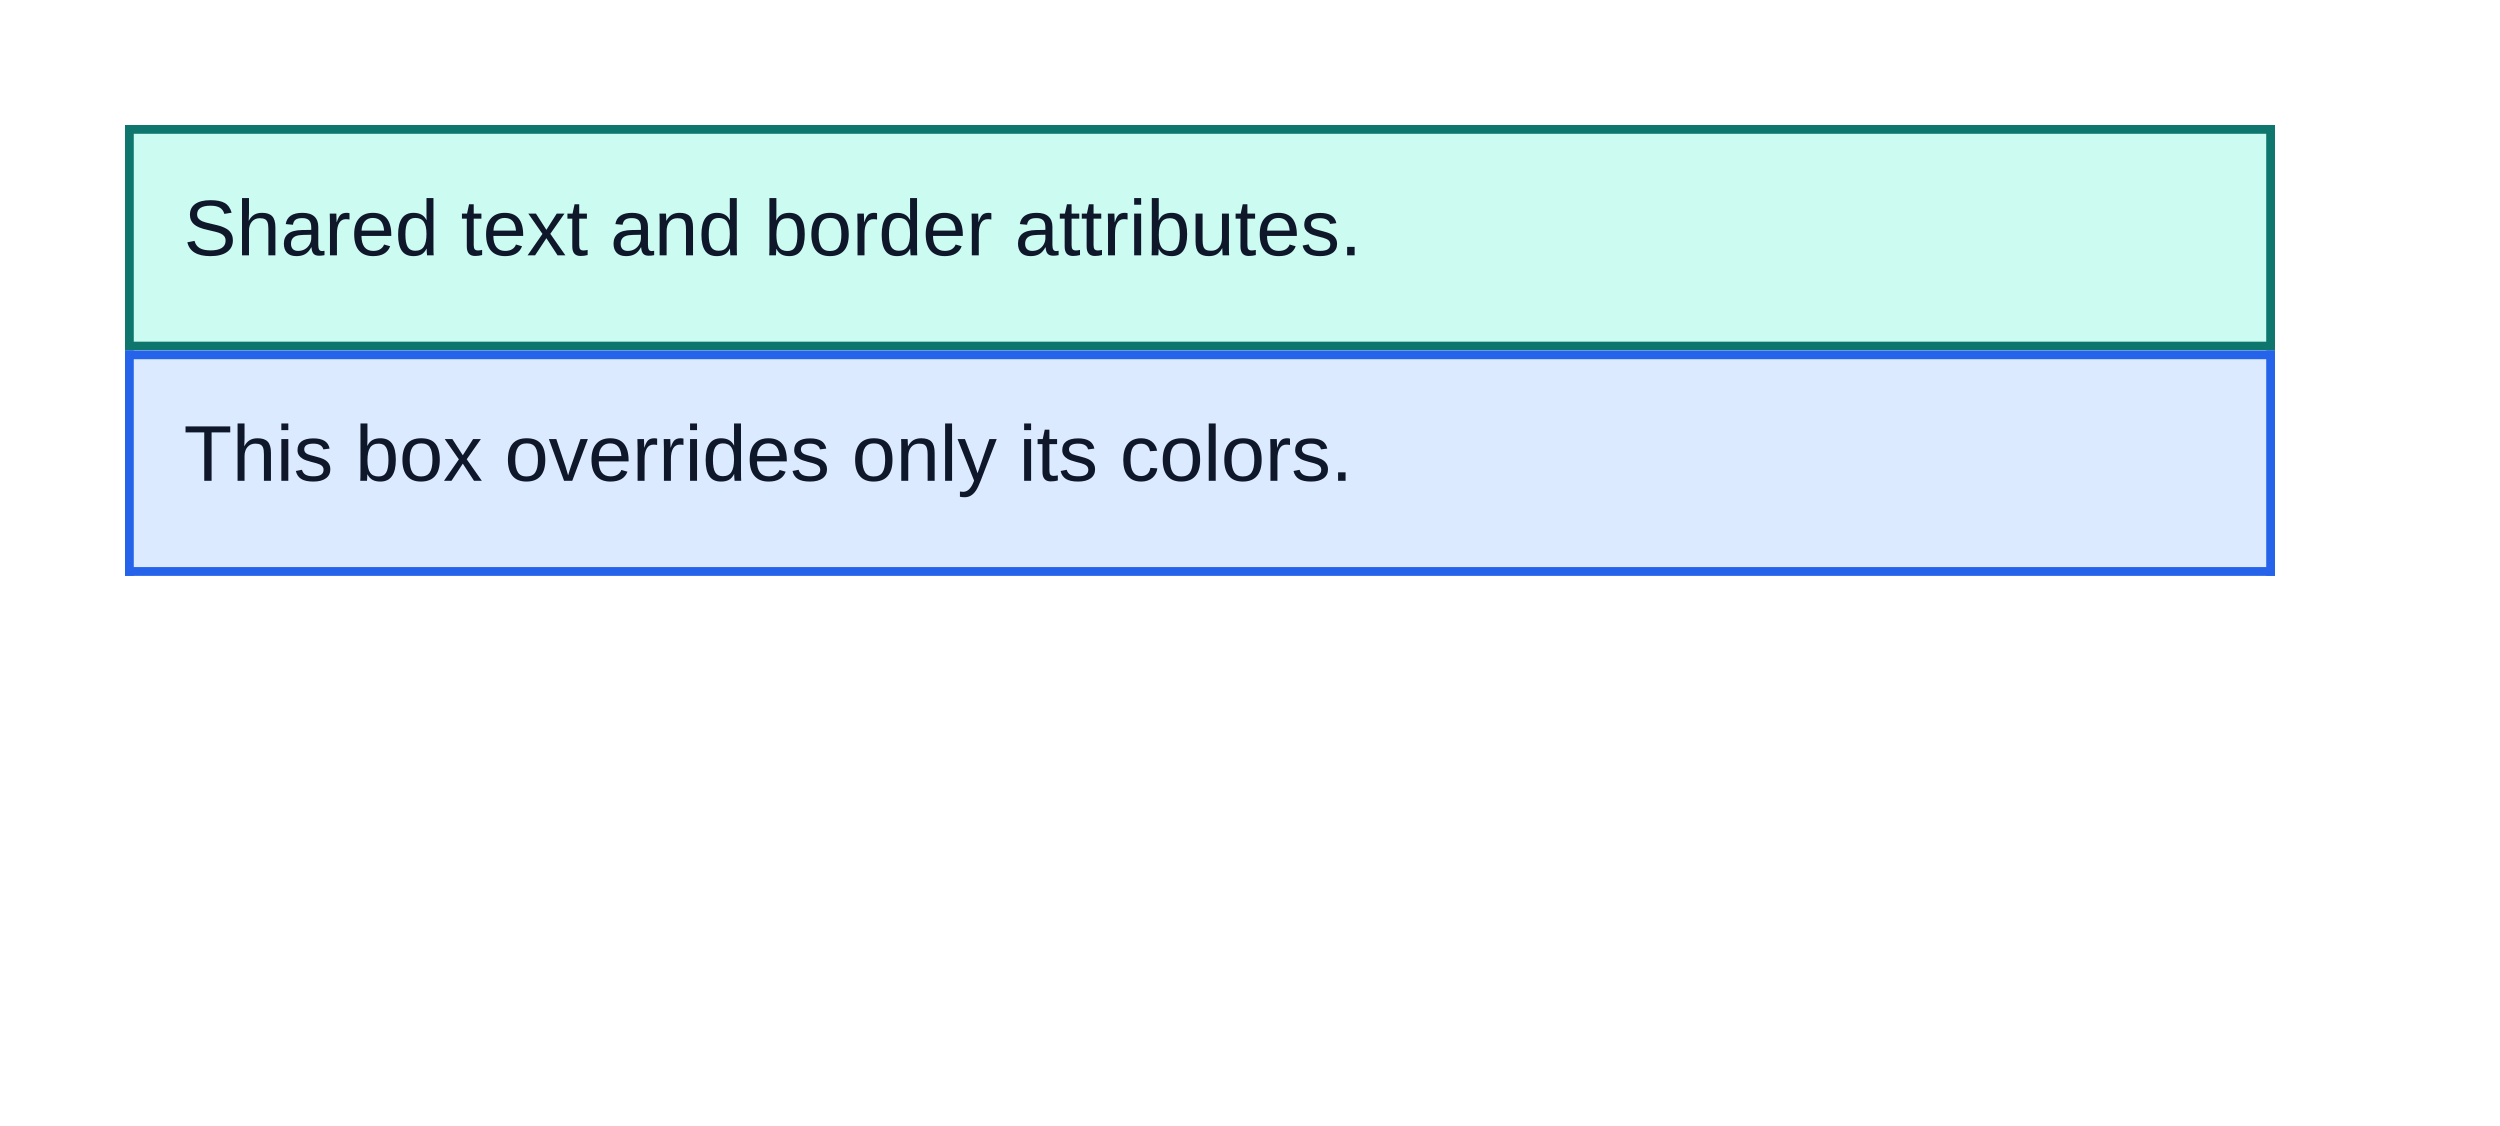
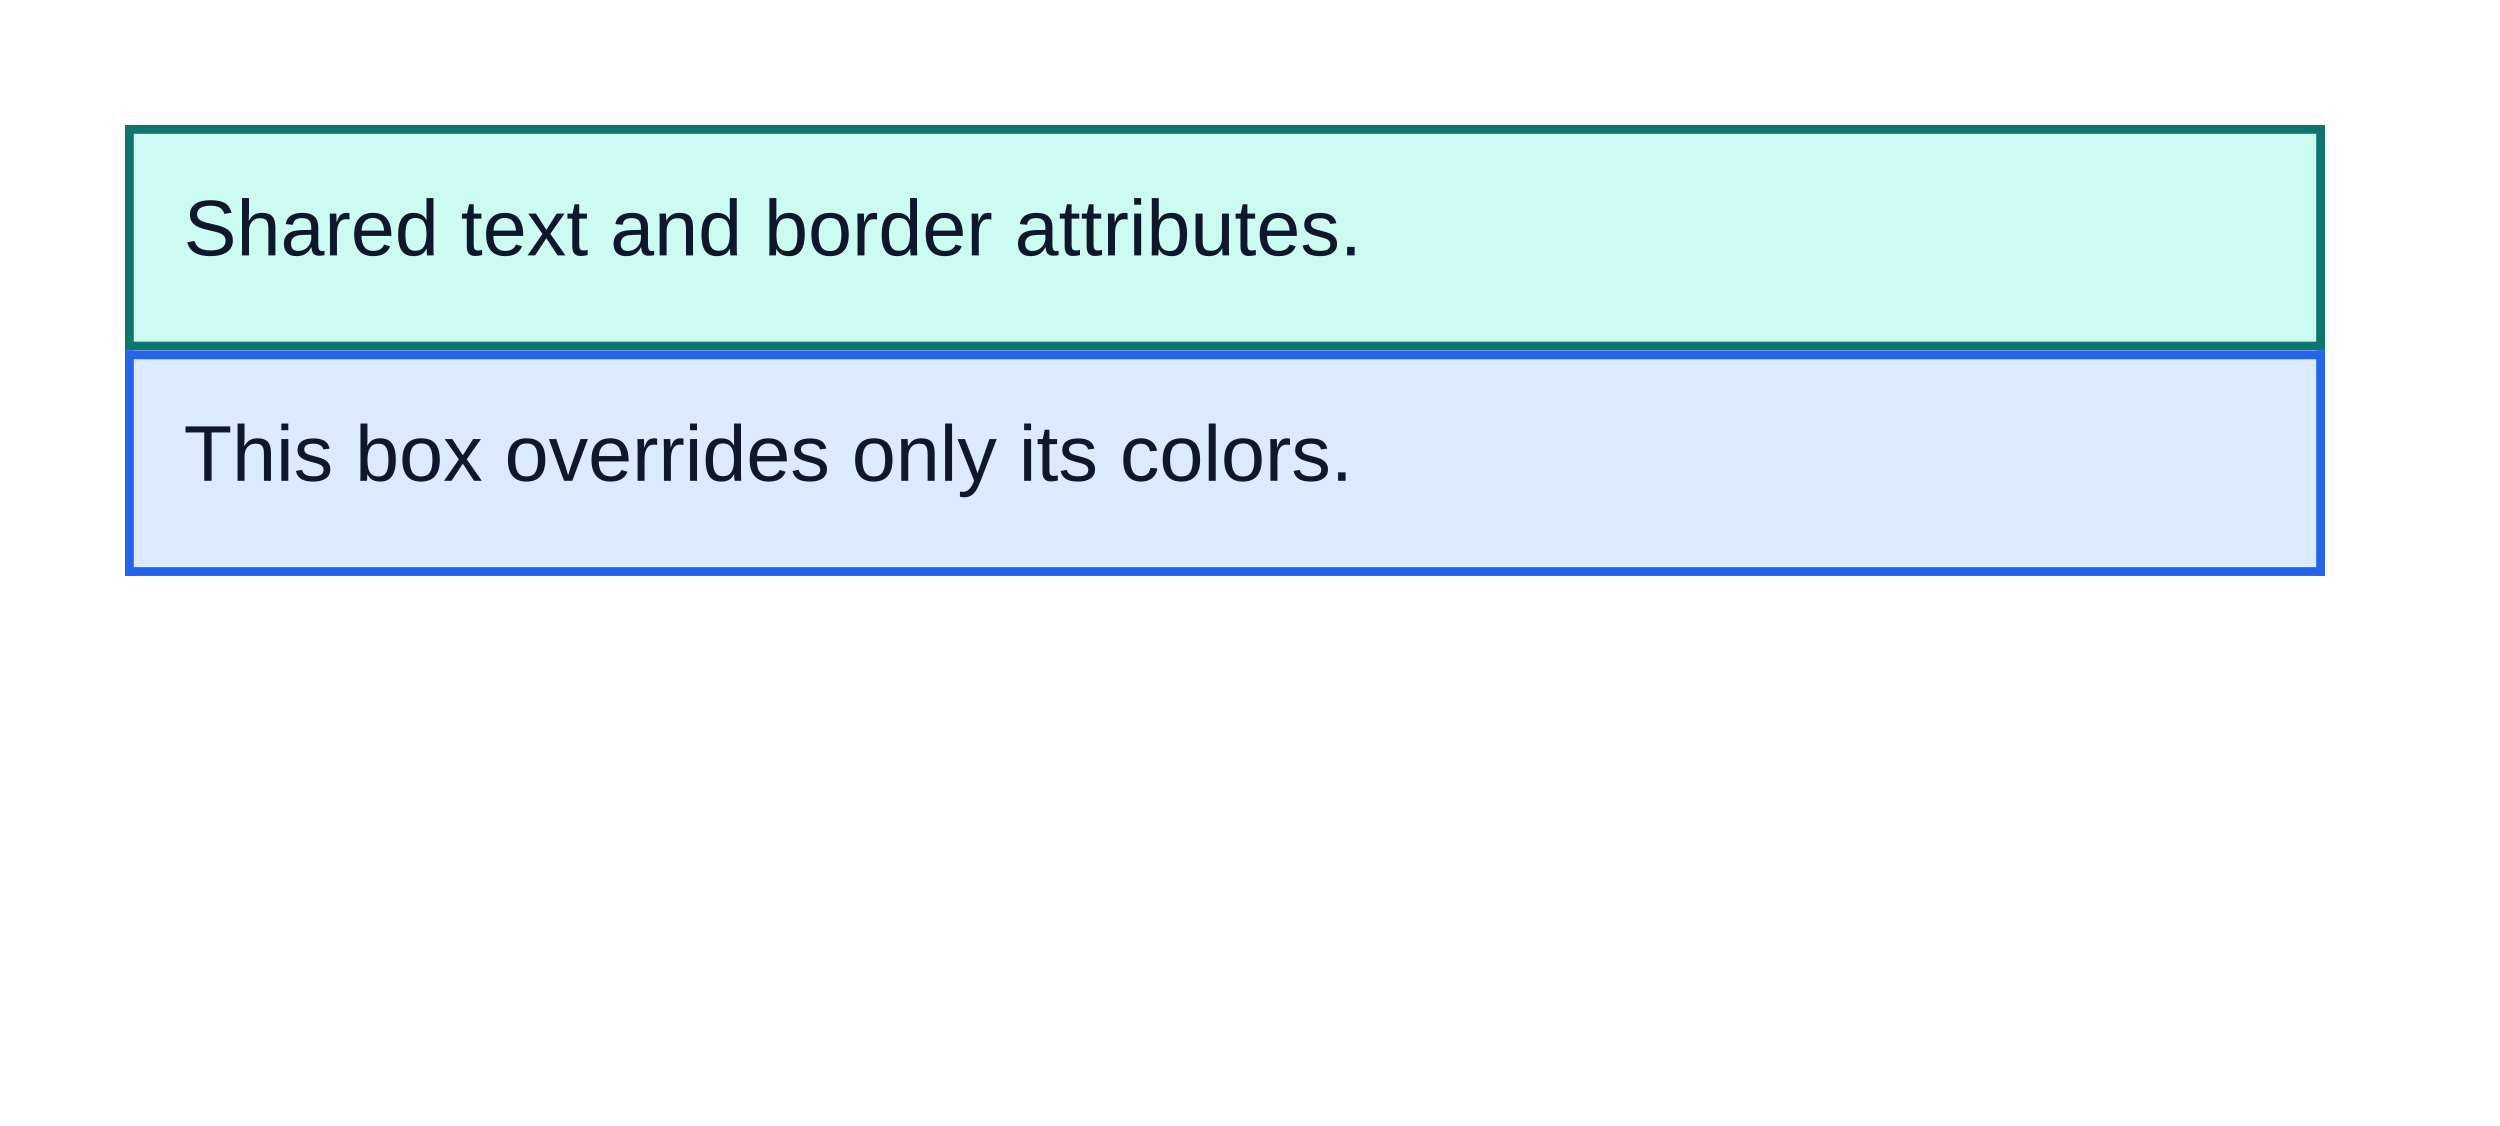
<svg xmlns="http://www.w3.org/2000/svg" version="1.1" width="755.906" height="340.158" viewBox="0 0 755.906 340.158" role="img">
  <defs>
    <clipPath id="papercraft-clip-1" clipPathUnits="userSpaceOnUse">
      <rect x="0" y="0" width="755.906" height="340.158" />
    </clipPath>
  </defs>
  <g id="page-1" data-page-index="0" data-page-number="1">
    <g clip-path="url(#papercraft-clip-1)">
      <g>
        <g>
          <defs>
            <clipPath id="papercraft-clip-2" clipPathUnits="userSpaceOnUse">
              <rect x="0" y="0" width="755.906" height="340.158" />
            </clipPath>
          </defs>
          <g clip-path="url(#papercraft-clip-2)">
            <g />
          </g>
        </g>
        <g>
          <g>
            <defs>
              <clipPath id="papercraft-clip-3" clipPathUnits="userSpaceOnUse">
                <rect x="37.795" y="37.795" width="680.315" height="0" />
              </clipPath>
            </defs>
            <g clip-path="url(#papercraft-clip-3)">
              <g />
            </g>
          </g>
          <g>
            <defs>
              <clipPath id="papercraft-clip-4" clipPathUnits="userSpaceOnUse">
                <rect x="37.795" y="37.795" width="680.315" height="264.567" />
              </clipPath>
            </defs>
            <g clip-path="url(#papercraft-clip-4)">
              <g>
                <g>
                  <defs>
                    <clipPath id="papercraft-clip-5" clipPathUnits="userSpaceOnUse">
-                       <rect x="37.795" y="37.795" width="650.079" height="68.164" />
+                       <rect x="37.795" y="37.795" width="665.197" height="68.168" />
                    </clipPath>
                  </defs>
                  <g clip-path="url(#papercraft-clip-5)">
                    <g>
-                       <rect x="37.795" y="37.795" width="650.079" height="68.164" fill="#CCFBF1" />
-                       <rect x="37.795" y="37.795" width="2.657" height="68.164" fill="#0F766E" />
-                       <rect x="37.795" y="37.795" width="650.079" height="2.657" fill="#0F766E" />
-                       <rect x="685.217" y="37.795" width="2.657" height="68.164" fill="#0F766E" />
-                       <rect x="37.795" y="103.302" width="650.079" height="2.657" fill="#0F766E" />
+                       <rect x="37.795" y="37.795" width="665.197" height="68.168" fill="#CCFBF1" />
+                       <rect x="37.795" y="37.795" width="2.657" height="68.168" fill="#0F766E" />
+                       <rect x="37.795" y="37.795" width="665.197" height="2.657" fill="#0F766E" />
+                       <rect x="700.336" y="37.795" width="2.657" height="68.168" fill="#0F766E" />
+                       <rect x="37.795" y="103.307" width="665.197" height="2.657" fill="#0F766E" />
                      <g>
                        <defs>
                          <clipPath id="papercraft-clip-6" clipPathUnits="userSpaceOnUse">
-                             <rect x="55.57" y="55.57" width="356.205" height="32.614" />
+                             <rect x="55.57" y="55.57" width="356.205" height="32.619" />
                          </clipPath>
                        </defs>
                        <g clip-path="url(#papercraft-clip-6)">
-                           <text x="55.57" y="77.212" font-family="Arial" font-size="23.91" fill="#0F172A" xml:space="preserve">Shared text and border attributes.</text>
+                           <text x="55.57" y="77.215" font-family="Arial" font-size="23.91" fill="#0F172A" xml:space="preserve">Shared text and border attributes.</text>
                        </g>
                      </g>
                    </g>
                  </g>
                </g>
                <g>
                  <defs>
                    <clipPath id="papercraft-clip-7" clipPathUnits="userSpaceOnUse">
-                       <rect x="37.795" y="105.959" width="650.079" height="68.164" />
+                       <rect x="37.795" y="105.964" width="665.197" height="68.168" />
                    </clipPath>
                  </defs>
                  <g clip-path="url(#papercraft-clip-7)">
                    <g>
-                       <rect x="37.795" y="105.959" width="650.079" height="68.164" fill="#DBEAFE" />
-                       <rect x="37.795" y="105.959" width="2.657" height="68.164" fill="#2563EB" />
-                       <rect x="37.795" y="105.959" width="650.079" height="2.657" fill="#2563EB" />
-                       <rect x="685.217" y="105.959" width="2.657" height="68.164" fill="#2563EB" />
-                       <rect x="37.795" y="171.466" width="650.079" height="2.657" fill="#2563EB" />
+                       <rect x="37.795" y="105.964" width="665.197" height="68.168" fill="#DBEAFE" />
+                       <rect x="37.795" y="105.964" width="2.657" height="68.168" fill="#2563EB" />
+                       <rect x="37.795" y="105.964" width="665.197" height="2.657" fill="#2563EB" />
+                       <rect x="700.336" y="105.964" width="2.657" height="68.168" fill="#2563EB" />
+                       <rect x="37.795" y="171.476" width="665.197" height="2.657" fill="#2563EB" />
                      <g>
                        <defs>
                          <clipPath id="papercraft-clip-8" clipPathUnits="userSpaceOnUse">
-                             <rect x="55.57" y="123.734" width="353.462" height="32.614" />
+                             <rect x="55.57" y="123.739" width="353.462" height="32.619" />
                          </clipPath>
                        </defs>
                        <g clip-path="url(#papercraft-clip-8)">
-                           <text x="55.57" y="145.376" font-family="Arial" font-size="23.91" fill="#0F172A" xml:space="preserve">This box overrides only its colors.</text>
+                           <text x="55.57" y="145.383" font-family="Arial" font-size="23.91" fill="#0F172A" xml:space="preserve">This box overrides only its colors.</text>
                        </g>
                      </g>
                    </g>
                  </g>
                </g>
              </g>
            </g>
          </g>
          <g>
            <defs>
              <clipPath id="papercraft-clip-9" clipPathUnits="userSpaceOnUse">
                <rect x="37.795" y="302.362" width="680.315" height="0" />
              </clipPath>
            </defs>
            <g clip-path="url(#papercraft-clip-9)">
              <g />
            </g>
          </g>
        </g>
        <g>
          <g />
        </g>
        <g>
          <defs>
            <clipPath id="papercraft-clip-10" clipPathUnits="userSpaceOnUse">
              <rect x="0" y="0" width="755.906" height="340.158" />
            </clipPath>
          </defs>
          <g clip-path="url(#papercraft-clip-10)">
            <g />
          </g>
        </g>
      </g>
    </g>
  </g>
</svg>
